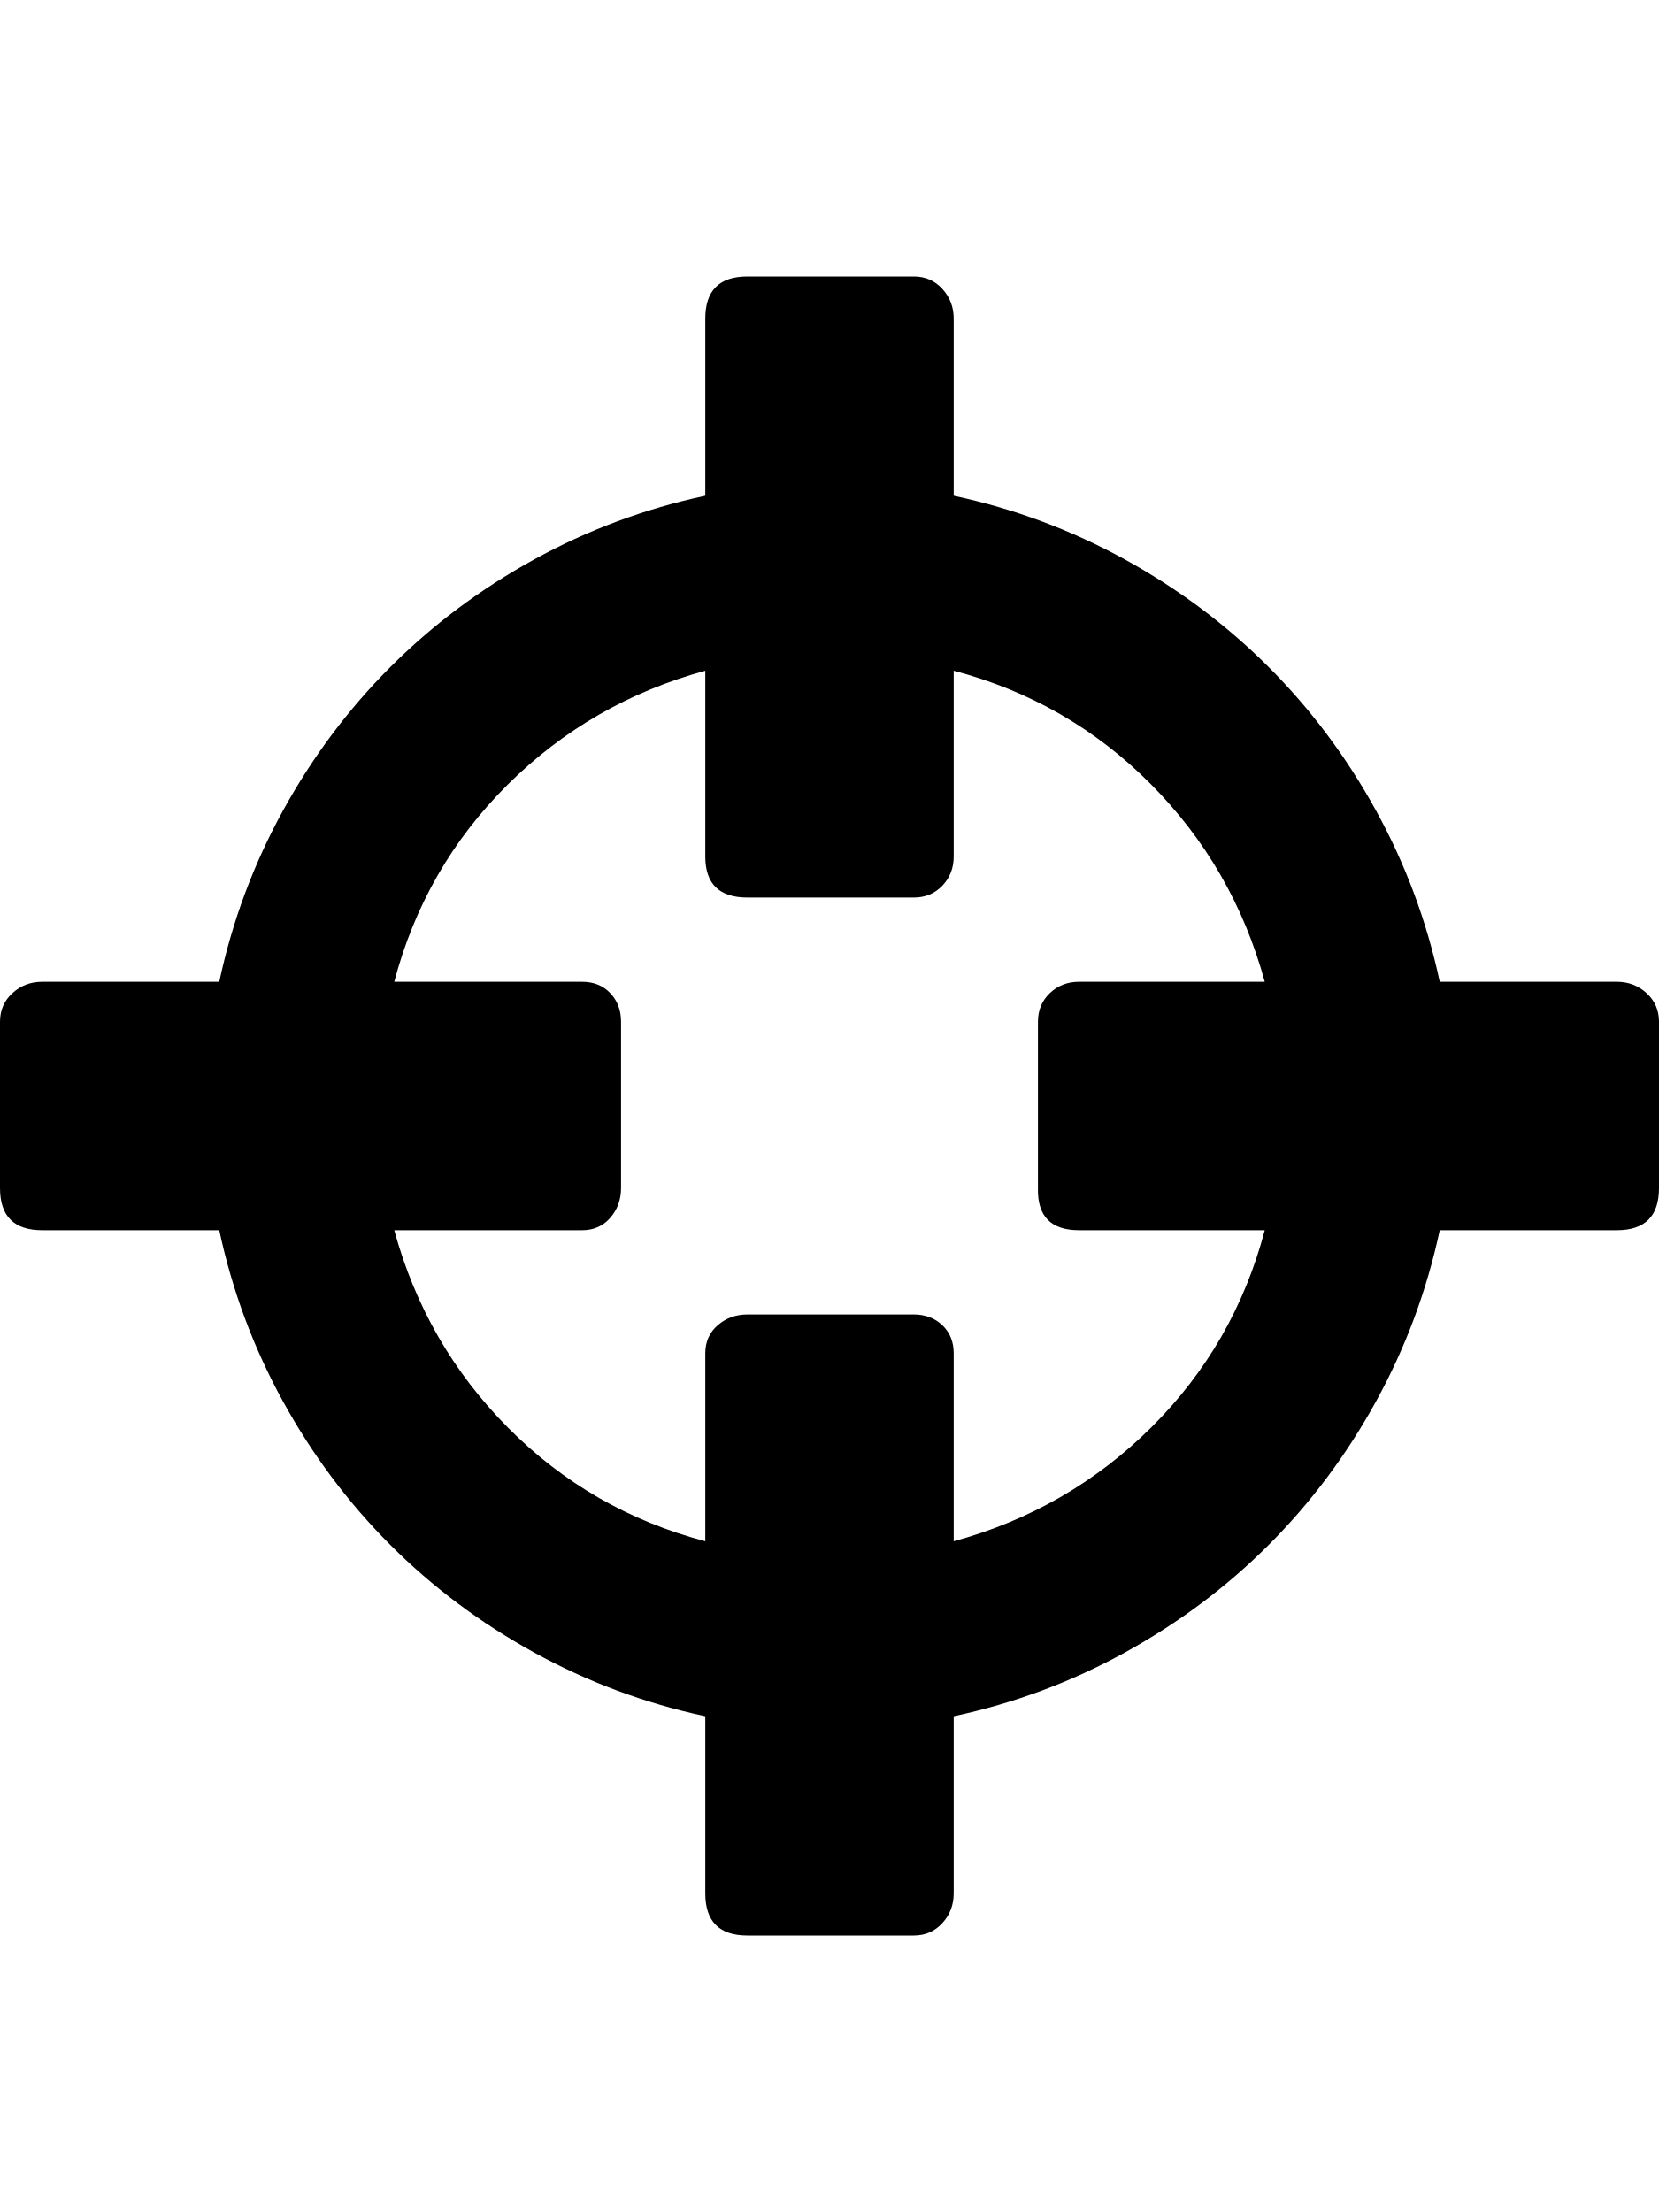
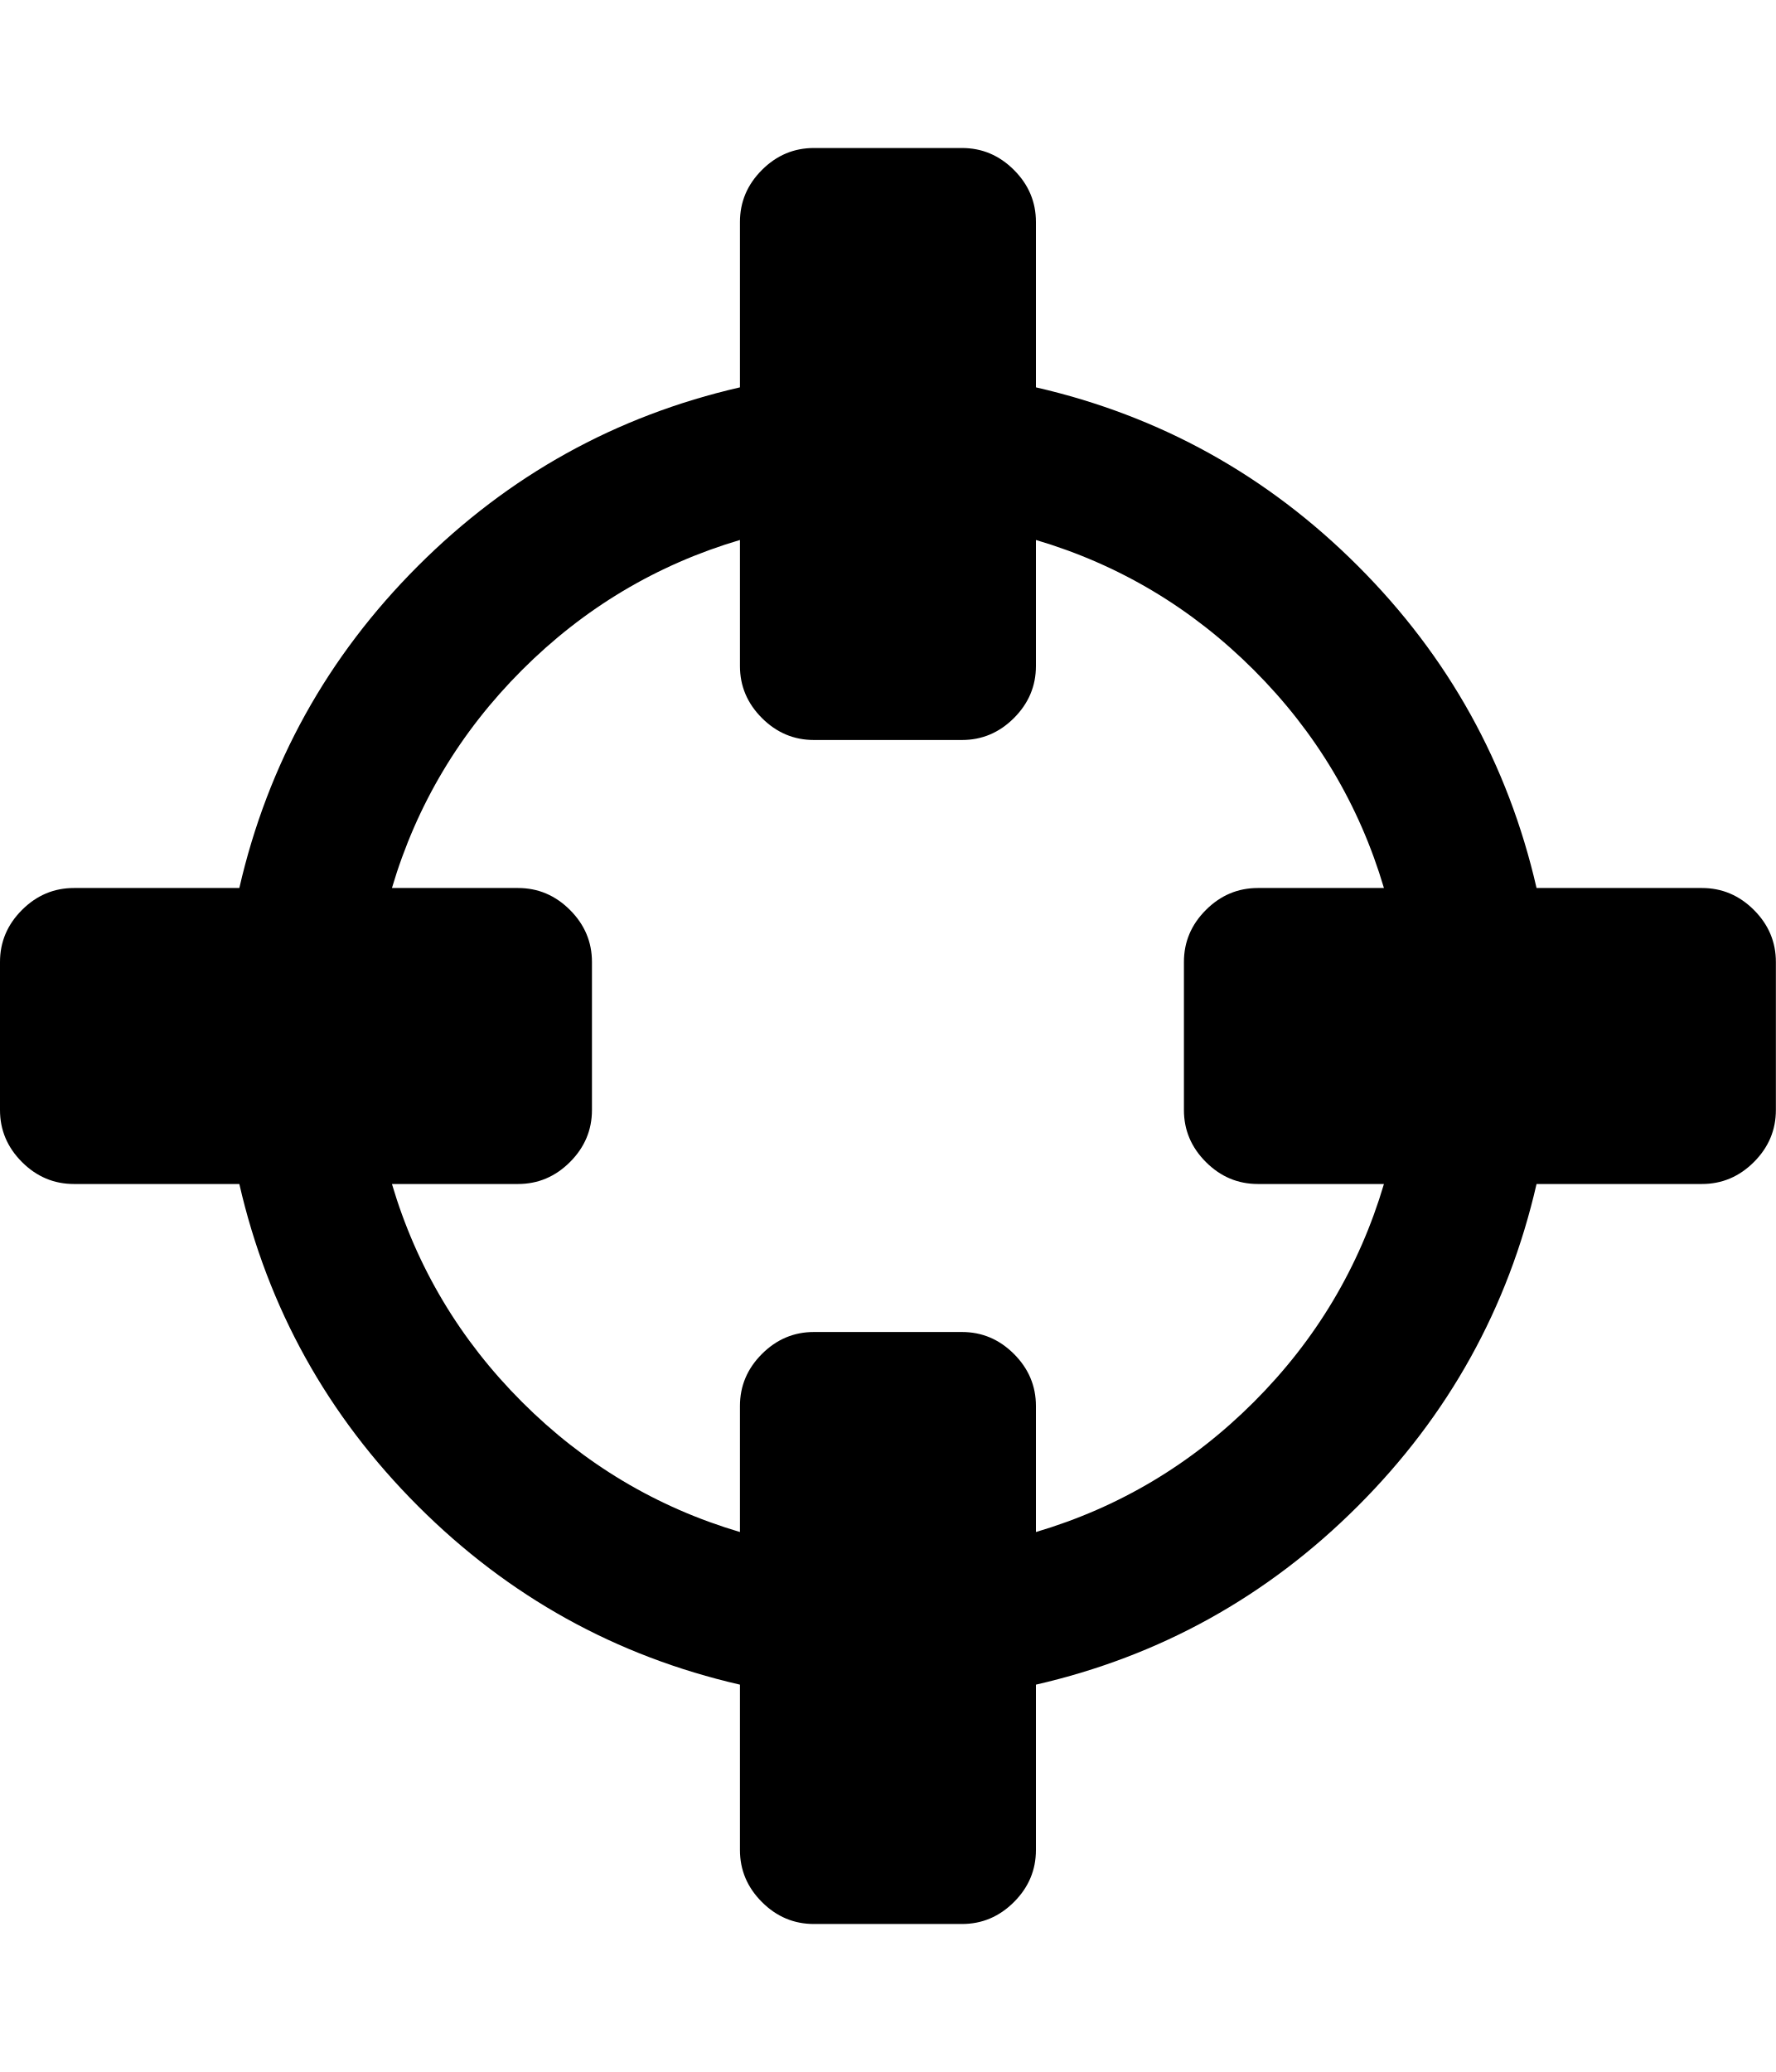
- <svg xmlns="http://www.w3.org/2000/svg" height="1000px" width="750px">
+ <svg xmlns="http://www.w3.org/2000/svg" height="1000px" width="857.143px">
  <g>
-     <path d="M0 537.109c0 0 0 -75.195 0 -75.195c0 -5.209 1.872 -9.522 5.615 -12.94c3.744 -3.418 8.22 -5.127 13.428 -5.127c0 0 80.078 0 80.078 0c5.859 -27.343 15.462 -53.141 28.809 -77.392c13.346 -24.252 29.541 -45.899 48.584 -64.942c19.043 -19.043 40.69 -35.237 64.941 -48.584c24.251 -13.346 50.049 -22.949 77.393 -28.808c0 0 0 -80.078 0 -80.078c0 -12.696 6.347 -19.043 19.043 -19.043c0 0 75.195 0 75.195 0c5.208 0 9.521 1.871 12.939 5.615c3.418 3.743 5.127 8.219 5.127 13.428c0 0 0 80.078 0 80.078c27.344 5.859 53.142 15.462 77.393 28.808c24.251 13.347 45.898 29.541 64.941 48.584c19.043 19.043 35.238 40.69 48.584 64.942c13.347 24.251 22.95 50.049 28.809 77.392c0 0 80.078 0 80.078 0c5.208 0 9.684 1.709 13.428 5.127c3.743 3.418 5.615 7.731 5.615 12.94c0 0 0 75.195 0 75.195c0 12.695 -6.348 19.043 -19.043 19.043c0 0 -80.078 0 -80.078 0c-5.859 27.344 -15.462 53.141 -28.809 77.393c-13.346 24.251 -29.541 45.898 -48.584 64.941c-19.043 19.043 -40.69 35.238 -64.941 48.584c-24.251 13.346 -50.049 22.949 -77.393 28.809c0 0 0 80.078 0 80.078c0 5.208 -1.709 9.684 -5.127 13.427c-3.418 3.744 -7.731 5.616 -12.939 5.616c0 0 -75.195 0 -75.195 0c-12.696 0 -19.043 -6.348 -19.043 -19.043c0 0 0 -80.078 0 -80.078c-27.344 -5.86 -53.142 -15.463 -77.393 -28.809c-24.251 -13.346 -45.898 -29.541 -64.941 -48.584c-19.043 -19.043 -35.238 -40.69 -48.584 -64.941c-13.347 -24.252 -22.95 -50.049 -28.809 -77.393c0 0 -80.078 0 -80.078 0c-12.695 0 -19.043 -6.348 -19.043 -19.043c0 0 0 0 0 0m178.223 19.043c9.44 34.505 26.611 64.29 51.513 89.355c24.903 25.066 54.606 42.155 89.112 51.27c0 0 0 -84.961 0 -84.961c0 -5.208 1.871 -9.44 5.615 -12.695c3.743 -3.255 8.219 -4.883 13.428 -4.883c0 0 75.195 0 75.195 0c5.208 0 9.521 1.628 12.939 4.883c3.418 3.255 5.127 7.487 5.127 12.695c0 0 0 84.961 0 84.961c34.506 -9.44 64.291 -26.611 89.356 -51.514c25.065 -24.902 42.155 -54.606 51.269 -89.111c0 0 -83.984 0 -83.984 0c-12.695 0 -18.88 -6.348 -18.555 -19.043c0 0 0 -75.195 0 -75.195c0 -5.209 1.791 -9.522 5.371 -12.94c3.581 -3.418 7.976 -5.127 13.184 -5.127c0 0 83.984 0 83.984 0c-9.44 -34.505 -26.611 -64.29 -51.513 -89.355c-24.903 -25.065 -54.606 -42.155 -89.112 -51.27c0 0 0 83.985 0 83.985c0 5.208 -1.709 9.603 -5.127 13.183c-3.418 3.581 -7.731 5.371 -12.939 5.371c0 0 -75.195 0 -75.195 0c-12.696 0 -19.043 -6.185 -19.043 -18.554c0 0 0 -83.985 0 -83.985c-34.506 9.44 -64.291 26.612 -89.356 51.514c-25.065 24.902 -42.155 54.606 -51.269 89.111c0 0 84.961 0 84.961 0c5.208 0 9.44 1.709 12.695 5.127c3.255 3.418 4.883 7.731 4.883 12.94c0 0 0 75.195 0 75.195c0 5.208 -1.628 9.684 -4.883 13.428c-3.255 3.743 -7.487 5.615 -12.695 5.615c0 0 -84.961 0 -84.961 0c0 0 0 0 0 0" />
+     <path d="M857.143 464.286c0 0 0 71.429 0 71.429c0 9.672 -3.534 18.043 -10.603 25.111c-7.068 7.069 -15.439 10.603 -25.111 10.603c0 0 -79.799 0 -79.799 0c-13.765 59.896 -42.504 111.7 -86.217 155.413c-43.713 43.713 -95.517 72.451 -155.413 86.216c0 0 0 79.799 0 79.799c0 9.673 -3.534 18.044 -10.603 25.112c-7.068 7.068 -15.439 10.603 -25.111 10.603c0 0 -71.429 0 -71.429 0c-9.672 0 -18.043 -3.535 -25.111 -10.603c-7.069 -7.068 -10.603 -15.439 -10.603 -25.112c0 0 0 -79.799 0 -79.799c-59.896 -13.765 -111.7 -42.503 -155.413 -86.216c-43.713 -43.713 -72.452 -95.517 -86.216 -155.413c0 0 -79.8 0 -79.8 0c-9.672 0 -18.043 -3.534 -25.111 -10.603c-7.069 -7.068 -10.603 -15.439 -10.603 -25.111c0 0 0 -71.429 0 -71.429c0 -9.673 3.534 -18.043 10.603 -25.112c7.068 -7.068 15.439 -10.602 25.111 -10.602c0 0 79.8 0 79.8 0c13.764 -59.896 42.503 -111.7 86.216 -155.413c43.713 -43.713 95.517 -72.452 155.413 -86.217c0 0 0 -79.799 0 -79.799c0 -9.672 3.534 -18.043 10.603 -25.111c7.068 -7.069 15.439 -10.603 25.111 -10.603c0 0 71.429 0 71.429 0c9.672 0 18.043 3.534 25.111 10.603c7.069 7.068 10.603 15.439 10.603 25.111c0 0 0 79.799 0 79.799c59.896 13.765 111.7 42.504 155.413 86.217c43.713 43.713 72.452 95.517 86.217 155.413c0 0 79.799 0 79.799 0c9.672 0 18.043 3.534 25.111 10.602c7.069 7.069 10.603 15.439 10.603 25.112c0 0 0 0 0 0m-189.174 107.143c0 0 -60.826 0 -60.826 0c-9.673 0 -18.043 -3.534 -25.112 -10.603c-7.068 -7.068 -10.602 -15.439 -10.602 -25.111c0 0 0 -71.429 0 -71.429c0 -9.673 3.534 -18.043 10.602 -25.112c7.069 -7.068 15.439 -10.602 25.112 -10.602c0 0 60.826 0 60.826 0c-11.905 -40.179 -32.831 -75.242 -62.779 -105.19c-29.948 -29.948 -65.011 -50.874 -105.19 -62.779c0 0 0 60.826 0 60.826c0 9.672 -3.534 18.043 -10.603 25.111c-7.068 7.069 -15.439 10.603 -25.111 10.603c0 0 -71.429 0 -71.429 0c-9.672 0 -18.043 -3.534 -25.111 -10.603c-7.069 -7.068 -10.603 -15.439 -10.603 -25.111c0 0 0 -60.826 0 -60.826c-40.179 11.905 -75.242 32.831 -105.19 62.779c-29.948 29.948 -50.874 65.011 -62.779 105.19c0 0 60.826 0 60.826 0c9.673 0 18.043 3.534 25.112 10.602c7.068 7.069 10.602 15.439 10.602 25.112c0 0 0 71.429 0 71.429c0 9.672 -3.534 18.043 -10.602 25.111c-7.069 7.069 -15.439 10.603 -25.112 10.603c0 0 -60.826 0 -60.826 0c11.905 40.178 32.831 75.242 62.779 105.19c29.948 29.948 65.011 50.874 105.19 62.779c0 0 0 -60.826 0 -60.826c0 -9.673 3.534 -18.043 10.603 -25.112c7.068 -7.068 15.439 -10.603 25.111 -10.603c0 0 71.429 0 71.429 0c9.672 0 18.043 3.535 25.111 10.603c7.069 7.069 10.603 15.439 10.603 25.112c0 0 0 60.826 0 60.826c40.179 -11.905 75.242 -32.831 105.19 -62.779c29.948 -29.948 50.874 -65.012 62.779 -105.19c0 0 0 0 0 0" />
  </g>
</svg>
